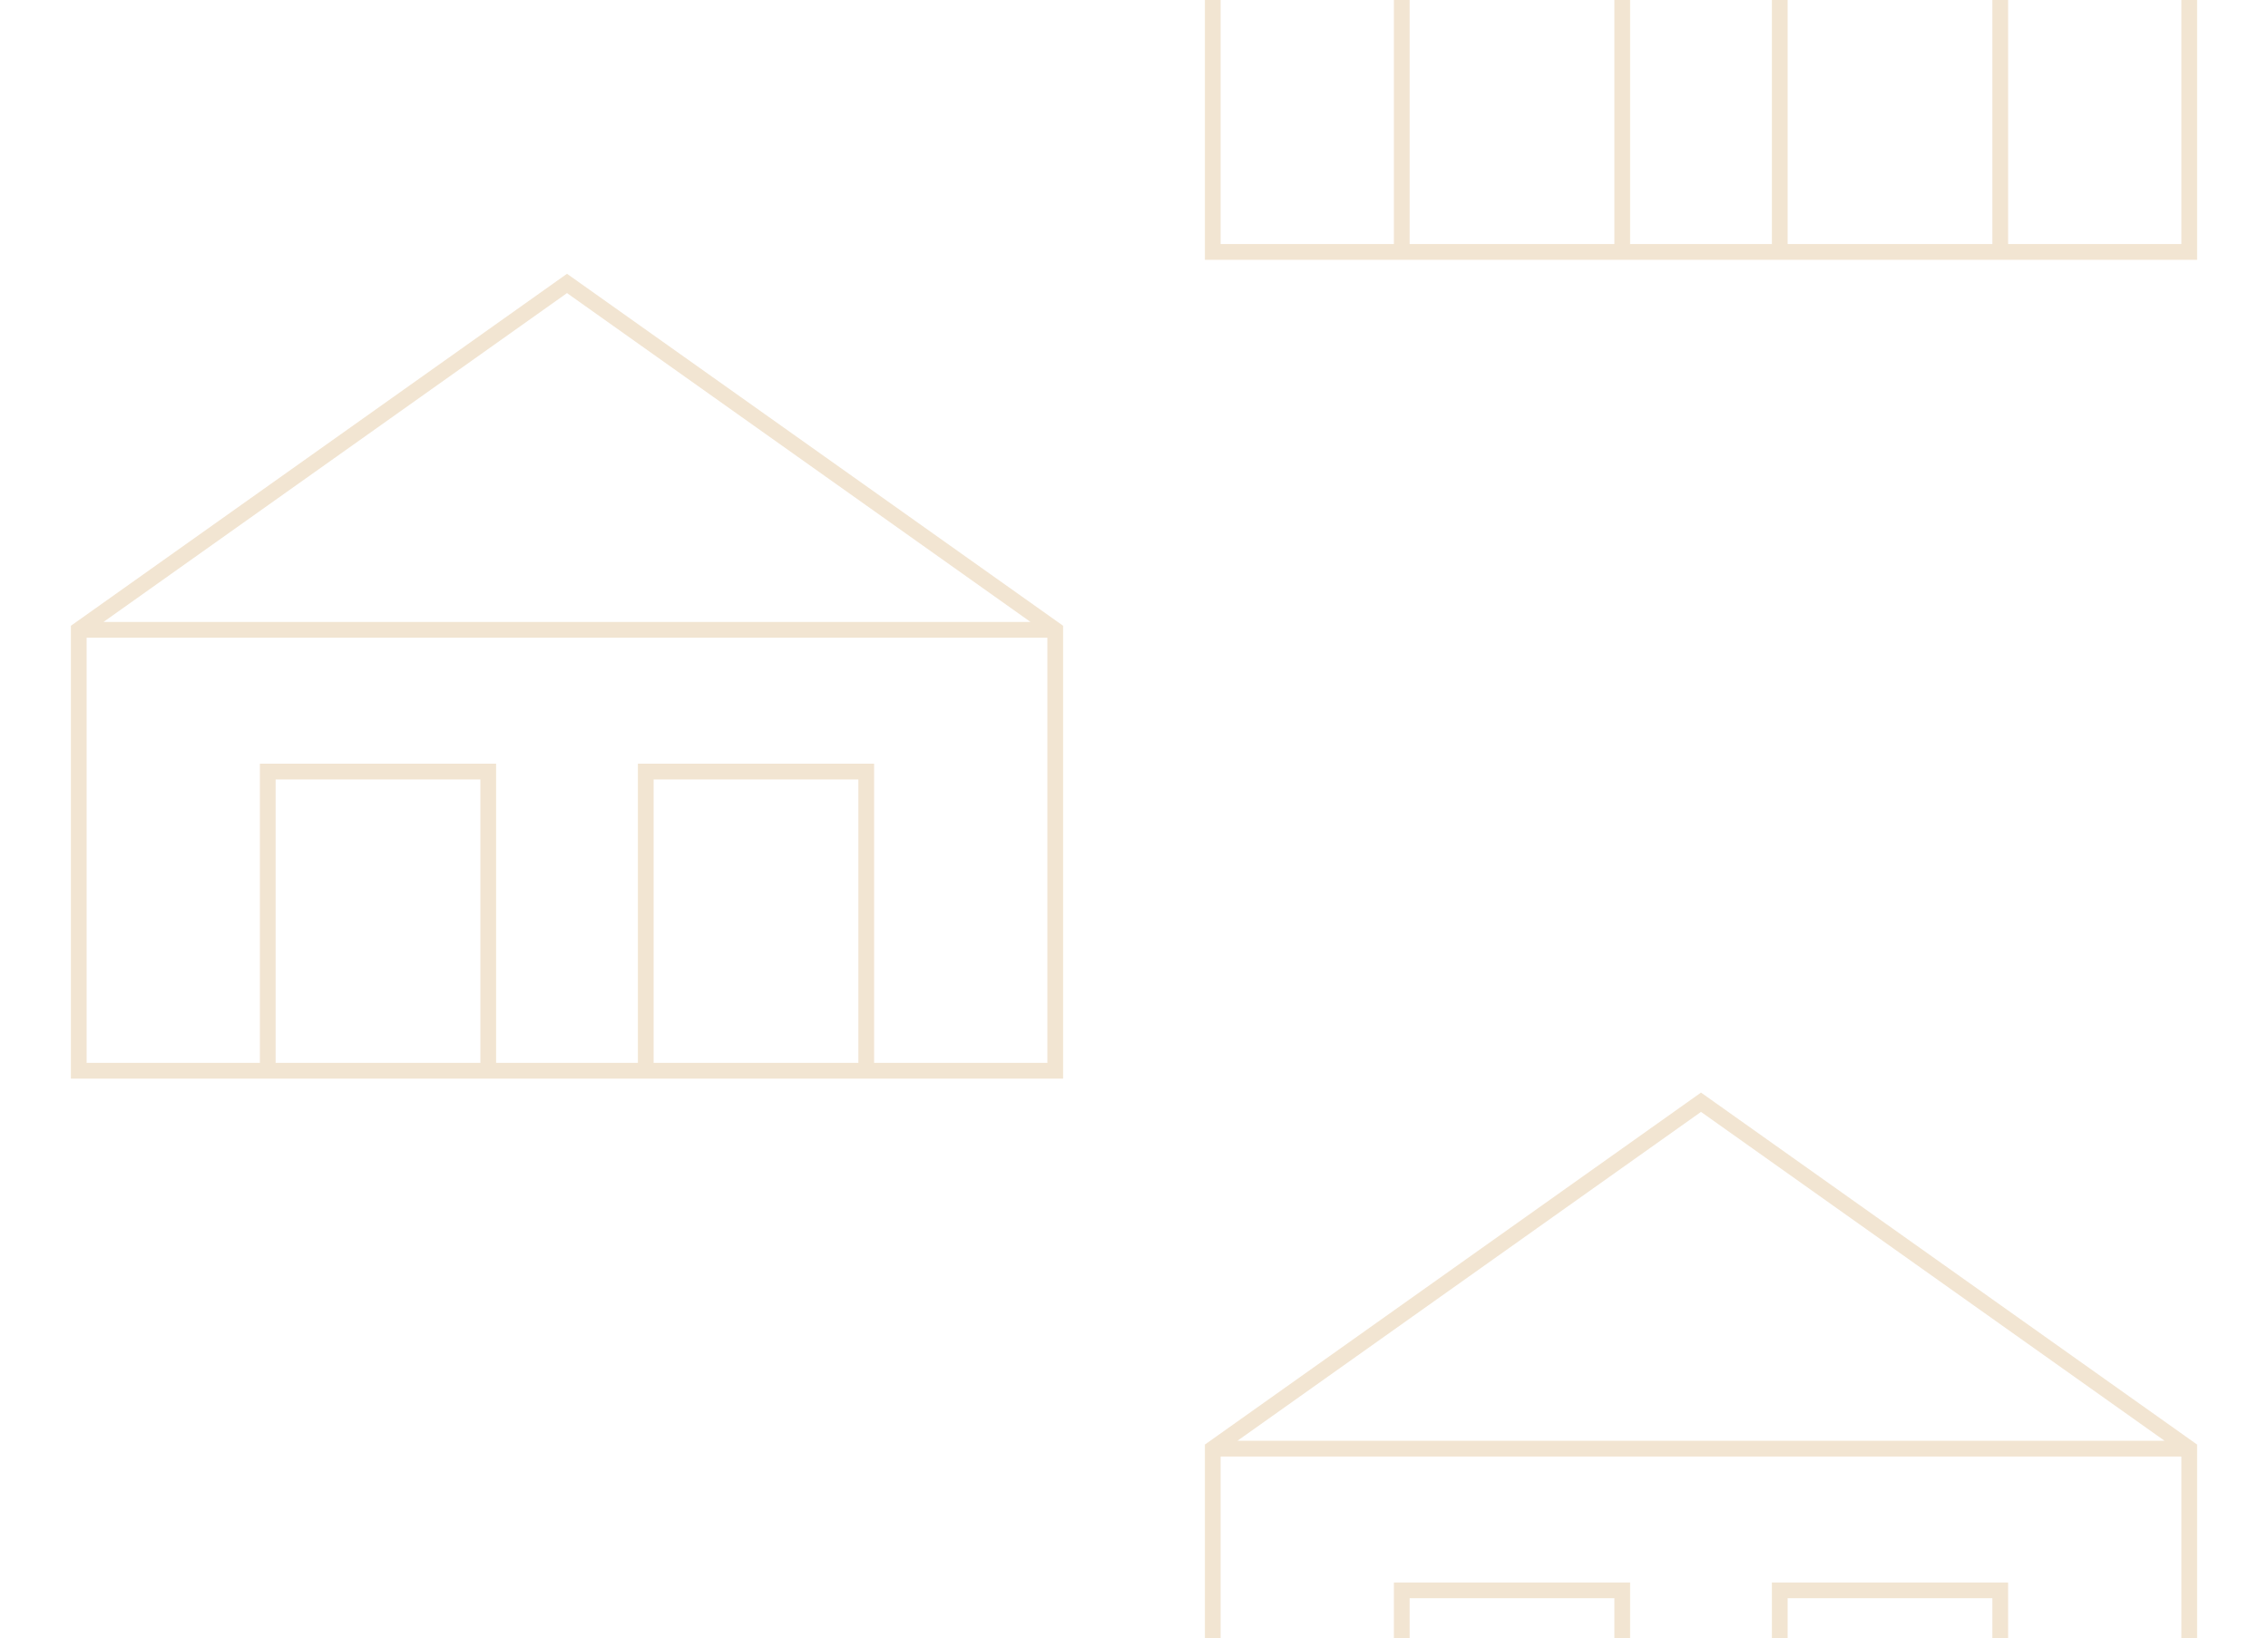
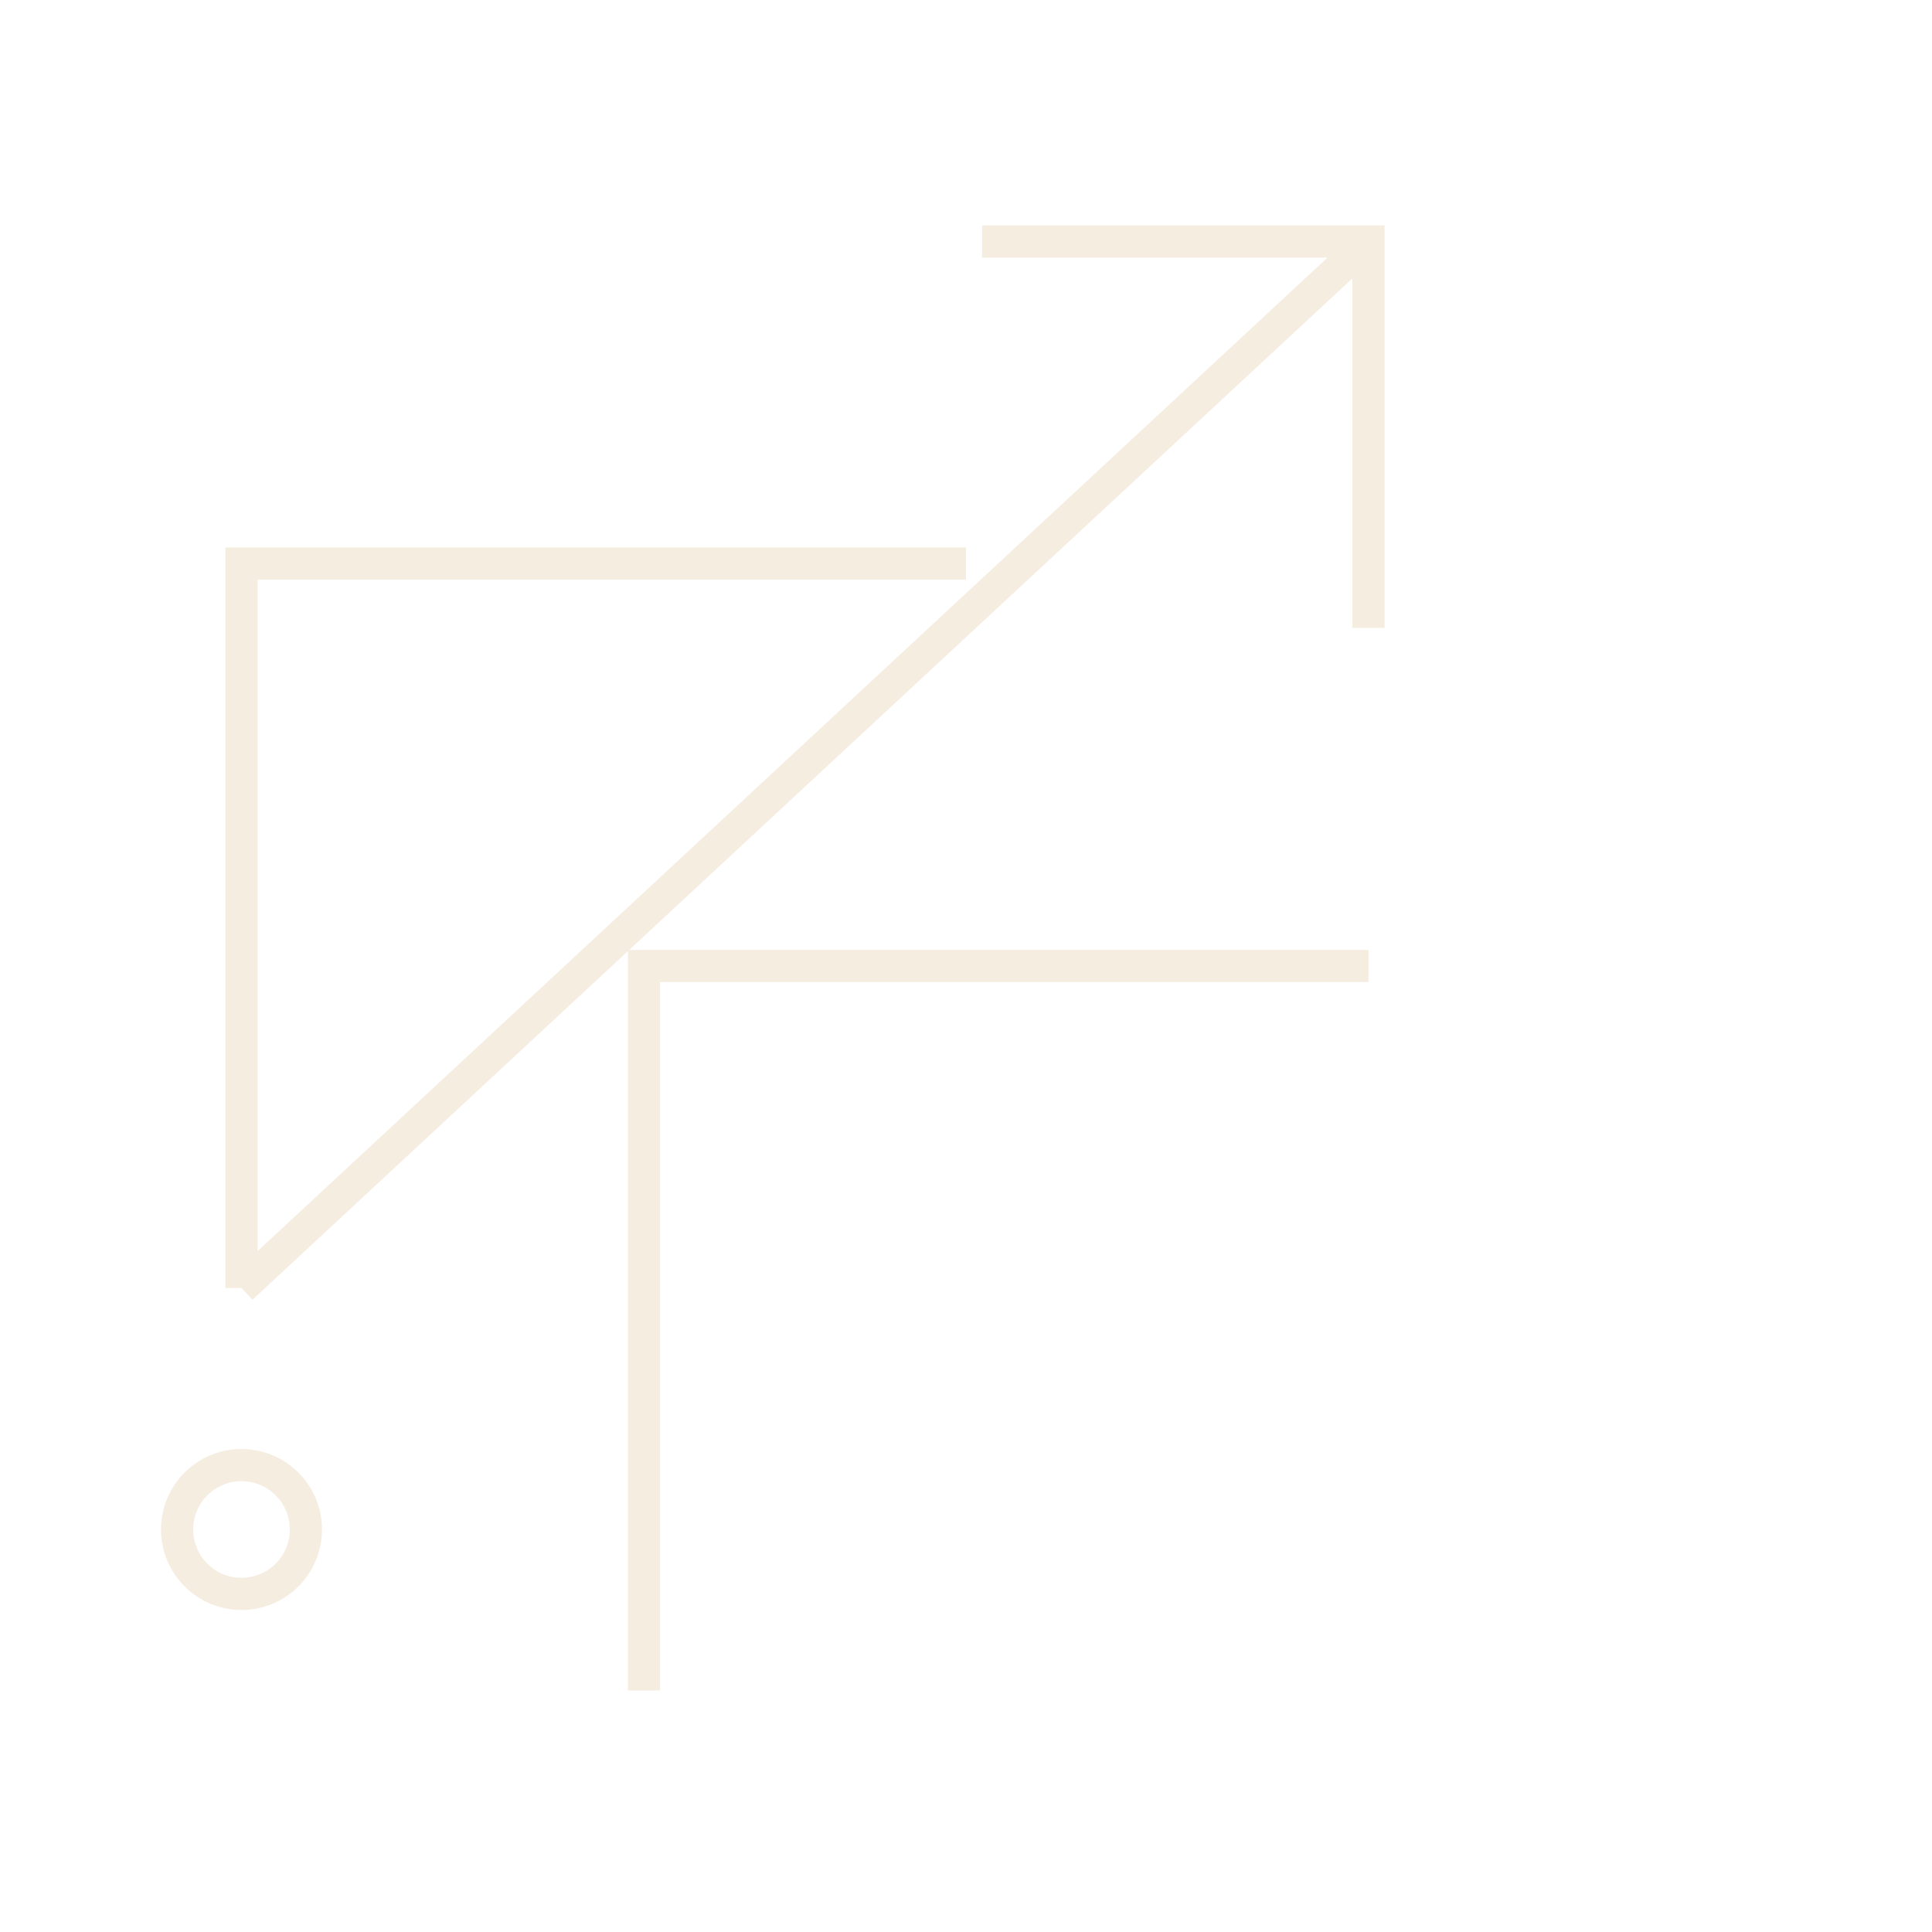
- <svg xmlns="http://www.w3.org/2000/svg" width="144" height="104" viewBox="0 0 144 104">
-   <g fill="none" stroke="#d2a05a" stroke-opacity=".27">
-     <path id="a" d="M5 40 36 18l31 22v28H5Zm0 0h62M17 68V49h14v19m10 0V49h14v19" />
-     <use href="#a" x="72" y="52" />
-     <use href="#a" x="72" y="-52" />
+ <svg xmlns="http://www.w3.org/2000/svg" width="120" height="120">
+   <g fill="none" stroke="#d2a05a" stroke-opacity=".18" stroke-width="2">
+     <path d="M15 80V35h45M40 105V60h45M15 80 85 15m-24 0h24v24" />
+     <circle cx="15" cy="95" r="4" />
  </g>
</svg>
